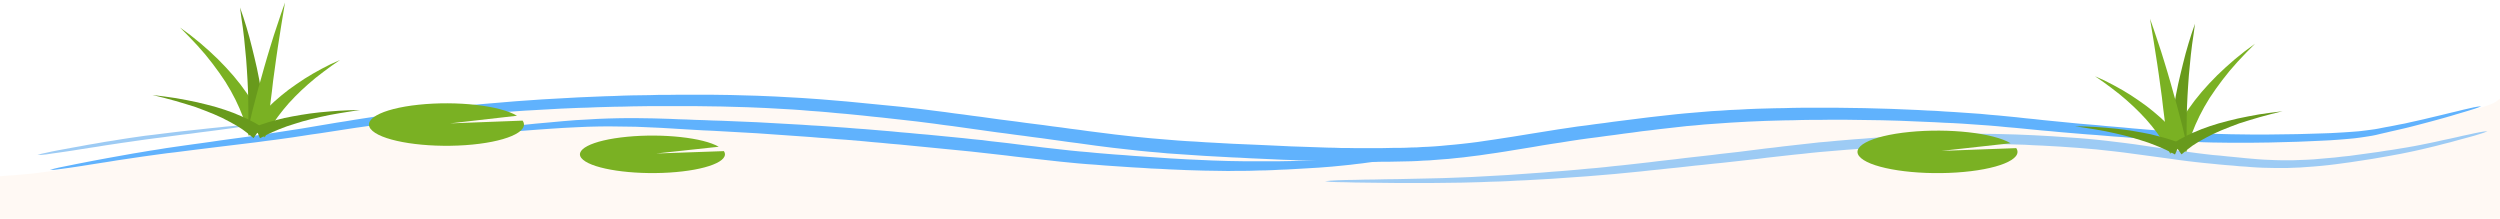
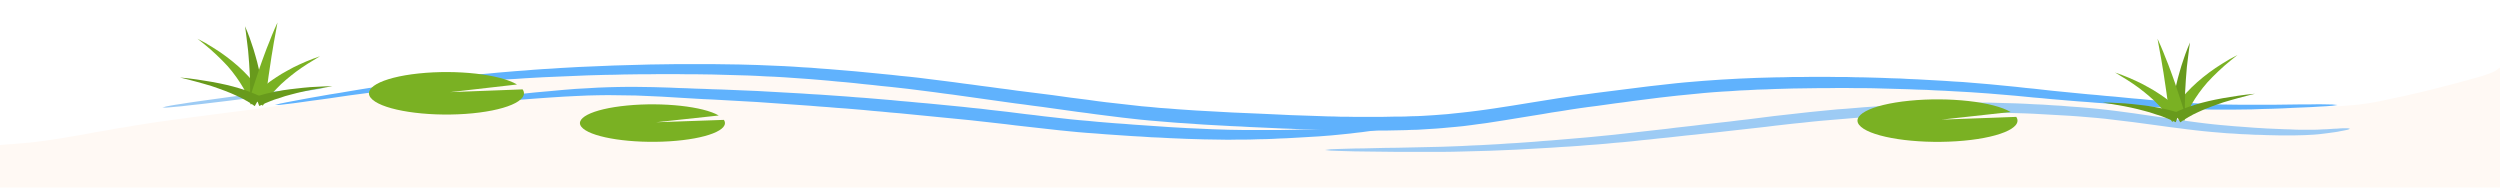
- <svg xmlns="http://www.w3.org/2000/svg" viewBox="0 0 2000 175" aria-hidden="true" focusable="false">
-   <path fill="#FFF9F4" d="M0 141 1.5 140.9 3.3 140.7 5.2 140.6 7.3 140.4 9.7 140.3 12.2 140.1 15 139.8 18 139.6 21.1 139.3 24.5 139 28.1 138.6 31.8 138.1 35.8 137.6 40 137 44.4 136.3 49.2 135.6 54.1 134.7 59.4 133.8 64.8 132.9 70.4 131.9 76.2 130.8 82.2 129.8 88.3 128.7 94.5 127.6 100.8 126.6 107.2 125.5 113.6 124.5 120 123.5 126.5 122.5 133.2 121.6 140.1 120.6 147.1 119.7 154.2 118.7 161.5 117.8 168.8 116.8 176.1 115.9 183.5 114.9 190.8 114 198.2 113 205.5 112 212.8 111 220 110 227.1 109 234.3 107.9 241.4 106.8 248.6 105.7 255.7 104.5 262.9 103.4 270 102.2 277.1 101.1 284.3 100 291.4 98.9 298.6 97.9 305.7 96.9 312.9 95.9 320 95 327.1 94.1 334.3 93.3 341.4 92.5 348.6 91.7 355.7 91 362.9 90.3 370 89.6 377.1 88.9 384.3 88.3 391.4 87.7 398.6 87.1 405.7 86.5 412.9 86 420 85.5 427.1 85 434.3 84.6 441.4 84.2 448.6 83.8 455.7 83.4 462.9 83.1 470 82.8 477.1 82.5 484.3 82.3 491.4 82.1 498.6 81.9 505.7 81.7 512.9 81.6 520 81.5 527.1 81.4 534.3 81.4 541.4 81.3 548.6 81.3 555.7 81.3 562.9 81.4 570 81.5 577.1 81.6 584.3 81.7 591.4 81.9 598.6 82.1 605.7 82.4 612.9 82.7 620 83 627.1 83.4 634.3 83.8 641.4 84.3 648.6 84.8 655.7 85.3 662.9 85.9 670 86.5 677.1 87.2 684.3 87.8 691.4 88.5 698.6 89.3 705.7 90 712.9 90.7 720 91.5 727.1 92.3 734.3 93.1 741.4 94 748.6 94.9 755.7 95.8 762.9 96.8 770 97.8 777.1 98.7 784.3 99.7 791.4 100.7 798.6 101.7 805.7 102.6 812.9 103.6 820 104.5 827.1 105.4 834.3 106.4 841.4 107.3 848.6 108.3 855.7 109.3 862.9 110.2 870 111.2 877.1 112.1 884.3 113 891.4 113.9 898.6 114.8 905.7 115.6 912.9 116.3 920 117 927.2 117.6 934.5 118.2 941.8 118.8 949.2 119.3 956.5 119.8 963.9 120.2 971.2 120.7 978.5 121 985.8 121.4 992.9 121.8 999.9 122.1 1006.8 122.4 1013.5 122.7 1020 123 1026.4 123.3 1032.6 123.5 1038.6 123.8 1044.6 124 1050.5 124.2 1056.2 124.4 1061.9 124.6 1067.5 124.7 1073 124.9 1078.5 124.9 1083.9 125 1089.3 125 1094.6 125 1100 125 1105.2 124.9 1110.3 124.9 1115.1 124.8 1119.9 124.7 1124.5 124.6 1129.1 124.5 1133.8 124.3 1138.4 124.1 1143.2 123.8 1148.1 123.5 1153.2 123.1 1158.5 122.7 1164.1 122.1 1170 121.5 1176.2 120.8 1182.7 119.9 1189.4 119 1196.4 118 1203.5 116.8 1210.8 115.7 1218.1 114.5 1225.6 113.3 1233.1 112.1 1240.6 110.9 1248 109.7 1255.5 108.6 1262.8 107.5 1270 106.5 1277.1 105.6 1284.3 104.6 1291.4 103.7 1298.6 102.7 1305.7 101.8 1312.9 100.9 1320 100 1327.1 99.2 1334.3 98.3 1341.4 97.6 1348.6 96.8 1355.7 96.2 1362.9 95.6 1370 95 1377.1 94.5 1384.3 94.1 1391.4 93.7 1398.6 93.3 1405.7 93 1412.9 92.8 1420 92.6 1427.1 92.4 1434.3 92.2 1441.4 92.1 1448.6 92.1 1455.7 92 1462.9 92 1470 92 1477.1 92 1484.3 92.1 1491.4 92.2 1498.6 92.4 1505.7 92.5 1512.9 92.8 1520 93 1527.1 93.3 1534.3 93.6 1541.4 93.9 1548.6 94.3 1555.7 94.7 1562.9 95.1 1570 95.5 1577.1 96 1584.3 96.5 1591.4 97.1 1598.6 97.7 1605.7 98.4 1612.9 99.1 1620 99.8 1627.1 100.5 1634.3 101.2 1641.4 101.9 1648.6 102.6 1655.7 103.3 1662.9 103.9 1670 104.5 1677.1 105.1 1684.3 105.7 1691.4 106.3 1698.6 106.9 1705.7 107.5 1712.9 108.1 1720 108.7 1727.1 109.2 1734.3 109.7 1741.4 110.2 1748.6 110.6 1755.7 111 1762.9 111.3 1770 111.5 1777.3 111.7 1784.7 111.8 1792.3 111.8 1800 111.9 1807.8 111.8 1815.5 111.8 1823.1 111.7 1830.6 111.5 1838 111.3 1845.1 111.1 1851.9 110.9 1858.3 110.6 1864.4 110.3 1870 110 1875.1 109.7 1879.6 109.3 1883.8 109 1887.5 108.6 1890.9 108.1 1894.1 107.7 1897.2 107.2 1900.1 106.7 1903.1 106.1 1906.1 105.5 1909.2 104.8 1912.5 104.1 1916.1 103.3 1920 102.5 1924.3 101.6 1928.9 100.5 1933.8 99.4 1938.9 98.2 1944.2 96.9 1949.4 95.6 1954.7 94.2 1959.9 92.9 1964.9 91.6 1969.6 90.3 1974.1 89.1 1978.2 87.9 1981.9 86.9 1985 86 1987.6 85.2 1989.9 84.4 1991.8 83.7 1993.4 83.1 1994.7 82.5 1995.7 82 1996.6 81.5 1997.2 81 1997.8 80.6 1998.3 80.2 1998.7 79.9 1999.1 79.5 1999.5 79.3 2000 79 L2000 175 L0 175Z" />
-   <path fill="#60B2FD" d="M40 136 43.3 135.9 47.2 135.4 51.6 134.8 56.6 134.1 62 133.3 67.8 132.4 74 131.4 80.4 130.4 86.9 129.4 93.6 128.3 100.4 127.3 107.1 126.3 113.8 125.3 120.3 124.4 126.8 123.5 133.5 122.6 140.4 121.8 147.4 120.9 154.5 120 161.8 119.1 169.1 118.2 176.4 117.3 183.8 116.4 191.2 115.5 198.6 114.6 205.9 113.7 213.2 112.7 220.4 111.8 227.6 110.8 234.7 109.8 241.9 108.7 249 107.6 256.2 106.6 263.3 105.5 270.5 104.4 277.6 103.3 284.8 102.2 291.9 101.2 299 100.2 306.2 99.2 313.3 98.3 320.4 97.4 327.6 96.6 334.7 95.8 341.8 95.1 349 94.3 356.1 93.6 363.2 93 370.4 92.3 377.5 91.7 384.6 91.1 391.7 90.5 398.9 90 406 89.5 413.1 89 420.3 88.5 427.4 88.1 434.5 87.7 441.7 87.3 448.8 86.9 455.9 86.6 463 86.3 470.2 86.1 477.3 85.8 484.4 85.6 491.6 85.4 498.7 85.3 505.8 85.1 512.9 85 520.1 84.9 527.2 84.9 534.3 84.9 541.4 84.9 548.6 84.9 555.7 84.9 562.8 85 569.9 85.1 577.1 85.2 584.2 85.4 591.3 85.6 598.4 85.8 605.5 86.1 612.6 86.4 619.8 86.8 626.9 87.2 634 87.6 641.1 88.1 648.2 88.7 655.3 89.2 662.4 89.8 669.6 90.5 676.7 91.1 683.8 91.8 690.9 92.5 698.1 93.3 705.2 94 712.3 94.8 719.5 95.6 726.6 96.4 733.7 97.2 740.8 98.1 747.9 99 755 100 762.2 100.9 769.3 101.9 776.4 102.9 783.6 103.9 790.7 104.9 797.9 105.9 805 106.8 812.2 107.8 819.3 108.7 826.5 109.7 833.6 110.6 840.7 111.6 847.9 112.6 855 113.6 862.1 114.5 869.3 115.5 876.5 116.5 883.6 117.4 890.8 118.3 898 119.1 905.1 119.9 912.3 120.7 919.5 121.4 926.7 122 934 122.7 941.4 123.2 948.8 123.7 956.2 124.2 963.6 124.7 970.9 125.1 978.3 125.5 985.5 125.9 992.6 126.2 999.6 126.6 1006.5 126.9 1013.2 127.2 1019.8 127.5 1026.1 127.8 1032.3 128 1038.4 128.3 1044.4 128.5 1050.3 128.7 1056 128.9 1061.7 129.1 1067.3 129.2 1072.9 129.4 1078.4 129.4 1083.8 129.5 1089.3 129.5 1094.7 129.5 1100 129.5 1105.3 129.4 1110.3 129.4 1115.2 129.3 1120 129.2 1124.7 129.1 1129.3 129 1134 128.8 1138.7 128.5 1143.5 128.3 1148.5 127.9 1153.6 127.5 1159 127.1 1164.6 126.5 1170.6 125.9 1176.9 125.1 1183.4 124.3 1190.2 123.3 1197.2 122.3 1204.3 121.2 1211.6 120 1219 118.8 1226.4 117.6 1233.9 116.3 1241.4 115.1 1248.8 114 1256.2 112.8 1263.5 111.7 1270.7 110.7 1277.8 109.8 1285 108.8 1292.1 107.9 1299.2 106.9 1306.4 106 1313.5 105 1320.6 104.2 1327.7 103.3 1334.9 102.5 1342 101.7 1349.1 100.9 1356.2 100.3 1363.3 99.6 1370.4 99.1 1377.5 98.6 1384.6 98.1 1391.7 97.7 1398.8 97.3 1405.9 97 1413 96.7 1420.1 96.5 1427.3 96.3 1434.4 96.2 1441.5 96 1448.6 95.9 1455.7 95.9 1462.9 95.8 1470 95.8 1477.1 95.8 1484.2 95.9 1491.3 96 1498.5 96.1 1505.6 96.2 1512.7 96.4 1519.8 96.6 1527 96.9 1534.1 97.2 1541.2 97.5 1548.3 97.8 1555.5 98.2 1562.6 98.5 1569.7 98.9 1576.8 99.4 1583.9 99.9 1591.1 100.4 1598.2 101 1605.3 101.7 1612.4 102.3 1619.6 103 1626.7 103.7 1633.9 104.4 1641 105 1648.2 105.7 1655.3 106.3 1662.5 106.9 1669.7 107.5 1676.8 108 1684 108.6 1691.1 109.2 1698.2 109.7 1705.4 110.3 1712.5 110.9 1719.7 111.4 1726.9 111.9 1734 112.4 1741.2 112.8 1748.4 113.2 1755.5 113.5 1762.7 113.8 1769.9 114 1777.2 114.1 1784.7 114.2 1792.3 114.2 1800 114.2 1807.8 114.1 1815.5 114 1823.2 113.8 1830.7 113.6 1838.1 113.4 1845.2 113.1 1852 112.8 1858.5 112.5 1864.5 112.2 1870.2 111.8 1875.3 111.4 1879.9 111 1884 110.6 1887.8 110.1 1891.3 109.6 1894.5 109.1 1897.6 108.6 1900.6 108 1903.5 107.3 1906.5 106.6 1909.6 105.9 1912.9 105.1 1916.5 104.3 1920.4 103.4 1924.7 102.4 1929.5 101.2 1934.5 99.9 1939.8 98.5 1945.1 97.1 1950.6 95.6 1956 94.1 1961.2 92.6 1966.2 91.1 1971 89.7 1975.3 88.4 1979.2 87.2 1982.4 86.1 1985 85 1985 85 1982.2 85.3 1978.8 85.9 1974.9 86.8 1970.5 87.8 1965.7 89 1960.6 90.2 1955.3 91.5 1949.9 92.8 1944.4 94.1 1939 95.4 1933.7 96.6 1928.7 97.7 1923.9 98.8 1919.6 99.6 1915.7 100.4 1912.1 101.1 1908.7 101.7 1905.6 102.3 1902.6 102.9 1899.7 103.4 1896.8 103.8 1893.8 104.2 1890.6 104.6 1887.2 105 1883.5 105.3 1879.4 105.6 1874.9 105.9 1869.8 106.2 1864.2 106.5 1858.2 106.7 1851.8 106.9 1845 107.1 1837.9 107.3 1830.6 107.4 1823.1 107.5 1815.4 107.6 1807.7 107.6 1800 107.6 1792.3 107.5 1784.8 107.4 1777.3 107.2 1770.1 107 1763 106.8 1755.9 106.4 1748.8 106 1741.7 105.5 1734.5 105 1727.4 104.5 1720.3 103.9 1713.2 103.3 1706 102.7 1698.9 102 1691.8 101.4 1684.6 100.8 1677.5 100.1 1670.3 99.5 1663.2 98.9 1656.1 98.2 1649 97.5 1641.8 96.8 1634.7 96.1 1627.6 95.3 1620.4 94.6 1613.3 93.8 1606.1 93.1 1599 92.4 1591.8 91.8 1584.6 91.1 1577.5 90.6 1570.3 90.1 1563.1 89.6 1556 89.2 1548.8 88.7 1541.6 88.4 1534.5 88 1527.3 87.7 1520.2 87.4 1513 87.1 1505.8 86.9 1498.7 86.7 1491.5 86.5 1484.3 86.4 1477.2 86.3 1470 86.2 1462.9 86.2 1455.7 86.2 1448.5 86.2 1441.4 86.2 1434.2 86.3 1427 86.5 1419.9 86.6 1412.7 86.8 1405.5 87 1398.3 87.3 1391.2 87.7 1384 88 1376.8 88.5 1369.6 88.9 1362.4 89.5 1355.3 90.1 1348.1 90.7 1340.9 91.4 1333.7 92.2 1326.5 93 1319.4 93.8 1312.2 94.7 1305.1 95.6 1297.9 96.5 1290.7 97.4 1283.6 98.4 1276.4 99.3 1269.3 100.3 1262 101.2 1254.7 102.3 1247.2 103.4 1239.7 104.6 1232.2 105.8 1224.7 107 1217.3 108.2 1209.9 109.4 1202.7 110.5 1195.6 111.6 1188.7 112.6 1182 113.6 1175.6 114.4 1169.4 115.1 1163.6 115.7 1158 116.2 1152.8 116.7 1147.7 117.1 1142.9 117.4 1138.1 117.6 1133.5 117.9 1128.9 118 1124.4 118.2 1119.7 118.3 1115 118.3 1110.2 118.4 1105.2 118.5 1100 118.5 1094.6 118.5 1089.3 118.5 1083.9 118.5 1078.5 118.4 1073.1 118.4 1067.6 118.2 1062 118.1 1056.4 117.9 1050.6 117.7 1044.8 117.5 1038.9 117.3 1032.8 117.1 1026.6 116.8 1020.2 116.5 1013.7 116.2 1007 115.9 1000.1 115.6 993.1 115.3 986 115 978.8 114.6 971.6 114.2 964.2 113.8 956.9 113.3 949.5 112.9 942.2 112.4 934.9 111.8 927.7 111.2 920.5 110.6 913.4 109.9 906.3 109.2 899.2 108.4 892.1 107.6 885 106.7 877.8 105.8 870.7 104.9 863.6 103.9 856.4 103 849.3 102 842.1 101.1 835 100.1 827.8 99.2 820.7 98.3 813.5 97.3 806.4 96.4 799.3 95.5 792.1 94.5 785 93.5 777.9 92.6 770.7 91.6 763.5 90.7 756.4 89.7 749.2 88.8 742.1 87.9 734.9 87 727.7 86.2 720.5 85.4 713.4 84.7 706.2 84 699.1 83.3 691.9 82.6 684.8 81.9 677.6 81.2 670.4 80.6 663.3 80 656.1 79.4 648.9 78.9 641.8 78.4 634.6 78 627.4 77.6 620.2 77.2 613.1 76.9 605.9 76.6 598.7 76.4 591.6 76.2 584.4 76 577.2 75.9 570.1 75.8 562.9 75.8 555.7 75.8 548.6 75.8 541.4 75.8 534.3 75.9 527.1 75.9 519.9 76.1 512.8 76.2 505.6 76.3 498.5 76.5 491.3 76.8 484.1 77 477 77.3 469.8 77.6 462.7 77.9 455.5 78.3 448.4 78.7 441.2 79.1 434 79.5 426.9 80 419.7 80.5 412.6 81 405.4 81.6 398.3 82.2 391.1 82.8 384 83.4 376.8 84.1 369.6 84.8 362.5 85.6 355.3 86.3 348.2 87.1 341 87.9 333.9 88.8 326.7 89.6 319.6 90.6 312.4 91.5 305.3 92.5 298.1 93.6 290.9 94.7 283.8 95.8 276.6 97 269.5 98.1 262.4 99.3 255.2 100.5 248.1 101.7 241 102.9 233.8 104 226.7 105.1 219.6 106.2 212.4 107.3 205.2 108.3 197.9 109.4 190.5 110.4 183.1 111.4 175.8 112.4 168.4 113.5 161.2 114.5 153.9 115.5 146.8 116.5 139.8 117.5 132.9 118.5 126.2 119.6 119.7 120.6 113.2 121.7 106.5 122.8 99.8 124 93.1 125.2 86.4 126.4 79.9 127.6 73.5 128.8 67.4 130 61.7 131.1 56.3 132.2 51.3 133.2 46.9 134.1 43.1 135 40 136Z" />
-   <path fill="#60B2FD" d="M330 111 335.9 111.2 343.1 110.8 351.6 110.2 361.1 109.4 371.5 108.5 382.5 107.6 393.9 106.7 405.7 105.7 417.4 104.7 429 103.8 440.3 103 451.1 102.3 461.1 101.8 470.1 101.4 478.5 101.2 486.4 101.1 494.1 101.2 501.5 101.3 508.6 101.4 515.6 101.7 522.4 102 529.1 102.3 535.8 102.7 542.4 103.1 549.1 103.5 555.9 103.9 562.8 104.3 569.8 104.6 577 105 584.1 105.4 591.2 105.8 598.3 106.2 605.5 106.6 612.6 107.1 619.7 107.6 626.9 108.1 634 108.6 641.1 109.1 648.2 109.6 655.4 110.2 662.5 110.7 669.6 111.3 676.8 111.8 683.9 112.4 691 113 698.2 113.7 705.3 114.3 712.4 115 719.6 115.6 726.7 116.3 733.8 117 741 117.7 748.1 118.4 755.2 119.1 762.4 119.8 769.5 120.5 776.6 121.2 783.7 122 790.9 122.8 798 123.6 805.1 124.4 812.3 125.3 819.4 126.1 826.6 126.9 833.7 127.7 840.9 128.5 848.1 129.3 855.2 130 862.4 130.7 869.6 131.3 876.8 131.8 884.1 132.4 891.4 132.9 898.8 133.4 906.2 133.9 913.6 134.3 921 134.8 928.3 135.1 935.5 135.5 942.7 135.8 949.7 136.1 956.6 136.3 963.3 136.5 969.9 136.6 976.3 136.7 982.6 136.8 988.8 136.7 994.9 136.7 1000.9 136.6 1006.8 136.4 1012.6 136.3 1018.2 136.1 1023.8 135.8 1029.3 135.6 1034.7 135.3 1039.9 135 1045.1 134.7 1050.1 134.4 1055.2 134.1 1060.3 133.7 1065.4 133.3 1070.5 132.8 1075.5 132.3 1080.4 131.8 1085.2 131.2 1089.7 130.7 1094 130.1 1097.9 129.6 1101.6 129 1104.8 128.5 1107.7 127.9 1110 127 1110 127 1107.6 126.5 1104.7 126.4 1101.4 126.5 1097.7 126.6 1093.7 126.7 1089.4 126.9 1084.8 127.2 1080.1 127.4 1075.2 127.6 1070.2 127.9 1065.1 128.1 1060 128.3 1054.9 128.4 1049.9 128.6 1044.8 128.6 1039.7 128.7 1034.4 128.8 1029.1 128.9 1023.6 129 1018.1 129 1012.4 129 1006.7 129 1000.8 129 994.9 129 988.8 128.9 982.7 128.8 976.5 128.6 970.1 128.4 963.6 128.1 956.9 127.8 950.1 127.5 943.1 127.1 936 126.7 928.8 126.2 921.5 125.7 914.2 125.2 906.8 124.7 899.5 124.1 892.1 123.6 884.8 123 877.6 122.4 870.4 121.7 863.3 121.1 856.2 120.4 849.1 119.6 842 118.8 834.8 118 827.7 117.1 820.6 116.3 813.4 115.4 806.3 114.5 799.2 113.7 792 112.9 784.8 112 777.7 111.3 770.5 110.5 763.4 109.8 756.2 109.1 749.1 108.4 741.9 107.7 734.8 107.1 727.6 106.4 720.4 105.8 713.3 105.1 706.1 104.5 699 103.9 691.8 103.3 684.7 102.8 677.5 102.2 670.4 101.7 663.2 101.2 656.1 100.7 648.9 100.3 641.7 99.8 634.6 99.4 627.4 99 620.3 98.6 613.1 98.2 606 97.8 598.8 97.5 591.6 97.2 584.5 96.9 577.3 96.6 570.2 96.4 563.1 96.1 556.3 95.9 549.5 95.6 542.8 95.4 536.1 95.1 529.4 94.9 522.6 94.7 515.7 94.6 508.7 94.5 501.5 94.5 494.1 94.6 486.3 94.8 478.3 95.1 469.9 95.6 460.7 96.1 450.7 96.9 439.9 97.9 428.6 98.9 417 100.1 405.2 101.3 393.6 102.6 382.1 103.9 371.1 105.2 360.8 106.4 351.3 107.6 342.9 108.7 335.7 109.8 330 111Z" />
-   <path fill="#9DCBF4" d="M1060 145 1064.5 145.5 1070 145.7 1076.5 145.8 1083.7 146 1091.6 146.1 1100 146.2 1108.8 146.3 1117.8 146.4 1127 146.4 1136.1 146.4 1145.1 146.4 1153.9 146.3 1162.2 146.2 1170.1 146.1 1177.5 145.9 1184.9 145.7 1192.2 145.4 1199.4 145.2 1206.6 144.9 1213.7 144.5 1220.8 144.2 1227.8 143.8 1234.9 143.4 1241.9 143 1249 142.5 1256 142 1263.1 141.5 1270.2 141 1277.4 140.4 1284.6 139.8 1291.7 139.2 1298.9 138.5 1306.1 137.8 1313.2 137.1 1320.4 136.3 1327.5 135.6 1334.7 134.8 1341.8 134.1 1349 133.3 1356.1 132.5 1363.2 131.8 1370.4 131 1377.5 130.3 1384.7 129.5 1391.9 128.7 1399 127.9 1406.2 127.1 1413.3 126.2 1420.4 125.4 1427.6 124.6 1434.7 123.8 1441.8 123.1 1449 122.3 1456.1 121.6 1463.2 121 1470.3 120.4 1477.5 119.8 1484.6 119.3 1491.7 118.7 1498.9 118.2 1506 117.7 1513.1 117.2 1520.2 116.8 1527.4 116.4 1534.5 116 1541.6 115.7 1548.7 115.4 1555.8 115.2 1562.9 115.1 1570 115 1577.1 115 1584.3 115 1591.4 115.1 1598.5 115.2 1605.6 115.4 1612.7 115.6 1619.8 115.8 1627 116.2 1634.1 116.5 1641.2 116.9 1648.3 117.3 1655.4 117.8 1662.6 118.3 1669.7 118.9 1676.8 119.5 1684.1 120.3 1691.5 121.1 1699 122 1706.4 123 1713.9 124 1721.3 125 1728.7 126 1736 127 1743.1 128 1750.1 128.9 1756.9 129.7 1763.4 130.4 1769.7 131 1775.6 131.6 1781.2 132.1 1786.5 132.5 1791.6 133 1796.5 133.3 1801.3 133.7 1806 134 1810.7 134.2 1815.4 134.3 1820.1 134.4 1824.9 134.4 1829.8 134.4 1834.8 134.2 1840.1 134 1845.6 133.6 1851.2 133.2 1856.9 132.7 1862.7 132.1 1868.5 131.4 1874.4 130.6 1880.3 129.8 1886.2 128.9 1892.1 128 1897.9 127.1 1903.7 126.1 1909.4 125.1 1914.9 124.1 1920.4 123.1 1925.8 122 1931.5 120.8 1937.3 119.5 1943.2 118.1 1949 116.7 1954.7 115.2 1960.3 113.8 1965.7 112.3 1970.9 110.9 1975.7 109.6 1980 108.4 1983.9 107.2 1987.3 106.1 1990 105 1990 105 1987.1 105.2 1983.6 105.8 1979.6 106.6 1975.1 107.6 1970.3 108.6 1965.1 109.8 1959.7 111 1954 112.2 1948.2 113.5 1942.4 114.7 1936.5 115.9 1930.8 117 1925.1 118 1919.6 118.9 1914.2 119.8 1908.6 120.6 1903 121.5 1897.2 122.3 1891.4 123.1 1885.5 123.9 1879.7 124.7 1873.8 125.3 1867.9 126 1862.1 126.5 1856.4 127 1850.8 127.5 1845.3 127.8 1839.9 128 1834.7 128.2 1829.7 128.2 1824.9 128.2 1820.2 128.1 1815.6 127.9 1811 127.7 1806.5 127.4 1801.8 127 1797.1 126.6 1792.2 126.1 1787.1 125.6 1781.8 125.1 1776.2 124.5 1770.3 124 1764.2 123.3 1757.7 122.5 1751 121.6 1744.1 120.7 1737 119.7 1729.8 118.6 1722.4 117.6 1715 116.5 1707.5 115.4 1699.9 114.4 1692.4 113.5 1685 112.6 1677.6 111.8 1670.3 111.1 1663.2 110.5 1656 110 1648.8 109.5 1641.7 109 1634.5 108.6 1627.3 108.2 1620.2 107.9 1613 107.6 1605.8 107.4 1598.7 107.2 1591.5 107.1 1584.3 107 1577.1 107 1570 107 1562.8 107.1 1555.6 107.2 1548.4 107.5 1541.3 107.7 1534.1 108.1 1526.9 108.4 1519.8 108.8 1512.6 109.3 1505.4 109.8 1498.3 110.3 1491.1 110.9 1484 111.4 1476.8 112 1469.7 112.6 1462.5 113.3 1455.3 113.9 1448.2 114.7 1441 115.5 1433.9 116.3 1426.7 117.1 1419.6 118 1412.4 118.8 1405.3 119.7 1398.1 120.6 1391 121.5 1383.9 122.3 1376.7 123.1 1369.6 124 1362.5 124.8 1355.3 125.6 1348.2 126.4 1341 127.3 1333.9 128.1 1326.8 128.9 1319.6 129.8 1312.5 130.6 1305.4 131.4 1298.2 132.2 1291.1 132.9 1284 133.7 1276.9 134.4 1269.8 135 1262.6 135.7 1255.6 136.3 1248.5 136.9 1241.5 137.4 1234.5 138 1227.5 138.5 1220.5 139 1213.4 139.5 1206.3 140 1199.2 140.4 1192 140.8 1184.7 141.2 1177.4 141.6 1169.9 141.9 1162.1 142.2 1153.8 142.5 1145.1 142.7 1136.1 142.9 1126.9 143.1 1117.8 143.3 1108.7 143.4 1100 143.6 1091.6 143.7 1083.7 143.9 1076.5 144 1070 144.2 1064.5 144.5 1060 145Z" />
-   <path fill="#9DCBF4" d="M30 124 33.3 123.9 37.3 123.5 41.8 122.8 46.9 122.1 52.4 121.3 58.4 120.4 64.6 119.4 71 118.4 77.6 117.4 84.3 116.3 91 115.3 97.6 114.3 104 113.4 110.2 112.5 116.5 111.6 123.3 110.7 130.4 109.8 137.8 108.8 145.3 107.8 152.8 106.9 160.1 105.9 167.3 105 174.2 104.1 180.7 103.2 186.6 102.4 191.9 101.6 196.4 100.9 200 100 200 100 196.3 100 191.7 100.3 186.4 100.8 180.4 101.3 174 102 167.1 102.7 159.9 103.5 152.4 104.3 144.9 105.1 137.4 106 130.1 106.9 122.9 107.8 116.1 108.6 109.8 109.5 103.6 110.4 97.1 111.4 90.5 112.5 83.9 113.5 77.2 114.7 70.6 115.8 64.2 117 58 118.1 52.1 119.2 46.6 120.2 41.5 121.2 37 122.2 33.2 123 30 124Z" />
-   <path fill="#7AB123" d="M360.1 98.7 L418.1 96.5 A62 17 0 1 1 413.6 92.6Z" />
-   <path fill="#7AB123" d="M524.9 122.8 L579.1 120.9 A58 15 0 1 1 575 117.4Z" />
-   <path fill="#7AB123" d="M1553.2 120.7 L1613 118.5 A64 17 0 1 1 1608.5 114.6Z" />
-   <path fill="#7AB123" d="M213.1 103.5 209.9 96.2 206.2 88.8 202 81.6 197.4 74.5 192.3 67.5 186.7 60.6 180.7 53.9 174.3 47.3 167.4 40.8 160.1 34.4 152.3 28.1 144 22 144 22 151.2 29.3 158 36.5 164.3 43.7 170.1 51 175.4 58.2 180.3 65.4 184.6 72.6 188.4 79.8 191.7 86.9 194.6 94.1 197 101.2 198.9 108.5Z" />
-   <path fill="#689A1C" d="M213.5 105.7 212.5 97 211.4 88.3 210.1 79.7 208.7 71.2 207.2 62.8 205.5 54.4 203.6 46.2 201.6 38 199.5 29.8 197.2 21.8 194.7 13.8 192 6 192 6 193.1 14.2 194.3 22.4 195.3 30.7 196.1 38.9 196.9 47.2 197.5 55.6 198 63.9 198.4 72.3 198.6 80.8 198.7 89.2 198.7 97.7 198.5 106.3Z" />
-   <path fill="#7AB123" d="M213.9 107.3 214.7 98.9 215.5 90.4 216.4 81.9 217.5 73.3 218.5 64.6 219.7 55.9 220.9 47.1 222.2 38.2 223.6 29.3 225 20.3 226.5 11.2 228 2 228 2 224.9 10.8 222 19.5 219.1 28.2 216.4 36.9 213.8 45.5 211.3 54.1 208.9 62.7 206.5 71.2 204.3 79.6 202.1 88 200.1 96.4 198.1 104.7Z" />
-   <path fill="#7AB123" d="M211.8 109.9 215.1 104.2 218.6 98.6 222.4 93.2 226.6 87.8 231.1 82.5 236 77.3 241.2 72.2 246.7 67.2 252.5 62.3 258.7 57.5 265.2 52.7 272 48 272 48 264.4 51.4 257.2 55.1 250.2 59 243.6 63 237.2 67.3 231 71.7 225.2 76.3 219.6 81.1 214.3 86.1 209.3 91.3 204.6 96.6 200.2 102.1Z" />
-   <path fill="#689A1C" d="M209.2 101.5 204.3 98.5 198.8 95.6 192.9 92.9 186.7 90.3 180 87.9 173 85.7 165.5 83.7 157.7 81.8 149.4 80.1 140.7 78.5 131.6 77.2 122 76 122 76 131.3 78.3 140.2 80.7 148.6 83.2 156.6 85.7 164 88.5 171 91.3 177.5 94.2 183.5 97.3 189.1 100.4 194.1 103.6 198.6 107 202.8 110.5Z" />
-   <path fill="#689A1C" d="M208 110.6 212.9 108 218.1 105.6 223.6 103.3 229.4 101.1 235.6 99.1 242.1 97.1 248.9 95.3 256.1 93.6 263.6 92 271.4 90.6 279.5 89.3 288 88 288 88 279.4 88.2 271.2 88.6 263.2 89.2 255.5 89.9 248.1 90.8 240.9 91.9 234.1 93.1 227.5 94.4 221.2 96 215.2 97.6 209.4 99.5 204 101.4Z" />
-   <path fill="#7AB123" d="M1749.1 121.5 1751 114.2 1753.4 107.1 1756.3 99.9 1759.6 92.8 1763.4 85.6 1767.7 78.4 1772.6 71.2 1777.9 64 1783.7 56.7 1790 49.5 1796.8 42.3 1804 35 1804 35 1795.7 41.1 1787.9 47.4 1780.6 53.8 1773.7 60.3 1767.3 66.9 1761.3 73.6 1755.7 80.5 1750.6 87.5 1746 94.6 1741.8 101.8 1738.1 109.2 1734.9 116.5Z" />
-   <path fill="#689A1C" d="M1749.5 119.3 1749.3 110.7 1749.3 102.2 1749.4 93.8 1749.6 85.3 1750 76.9 1750.5 68.6 1751.1 60.2 1751.9 51.9 1752.7 43.7 1753.7 35.4 1754.9 27.2 1756 19 1756 19 1753.3 26.8 1750.8 34.8 1748.5 42.8 1746.4 51 1744.4 59.2 1742.5 67.4 1740.8 75.8 1739.3 84.2 1737.9 92.7 1736.6 101.3 1735.5 110 1734.5 118.7Z" />
-   <path fill="#7AB123" d="M1749.9 117.7 1747.9 109.4 1745.9 101 1743.7 92.6 1741.5 84.2 1739.1 75.7 1736.7 67.1 1734.2 58.5 1731.6 49.9 1728.9 41.2 1726 32.5 1723.1 23.8 1720 15 1720 15 1721.5 24.2 1723 33.3 1724.4 42.3 1725.8 51.2 1727.1 60.1 1728.3 68.9 1729.5 77.6 1730.5 86.3 1731.6 94.9 1732.5 103.4 1733.3 111.9 1734.1 120.3Z" />
-   <path fill="#7AB123" d="M1747.8 115.1 1743.4 109.6 1738.7 104.3 1733.7 99.1 1728.4 94.1 1722.8 89.3 1717 84.7 1710.8 80.3 1704.4 76 1697.8 72 1690.8 68.1 1683.6 64.4 1676 61 1676 61 1682.8 65.7 1689.3 70.5 1695.5 75.3 1701.3 80.2 1706.8 85.2 1712 90.3 1716.9 95.5 1721.4 100.8 1725.6 106.2 1729.4 111.6 1732.9 117.2 1736.2 122.9Z" />
-   <path fill="#689A1C" d="M1745.2 123.5 1749.4 120 1753.9 116.6 1758.9 113.4 1764.5 110.3 1770.5 107.2 1777 104.3 1784 101.5 1791.4 98.7 1799.4 96.2 1807.8 93.7 1816.7 91.3 1826 89 1826 89 1816.4 90.2 1807.3 91.5 1798.6 93.1 1790.3 94.8 1782.5 96.7 1775 98.7 1768 100.9 1761.3 103.3 1755.1 105.9 1749.2 108.6 1743.7 111.5 1738.8 114.5Z" />
-   <path fill="#689A1C" d="M1744 114.4 1738.6 112.5 1732.8 110.6 1726.8 109 1720.5 107.4 1713.9 106.1 1707.1 104.9 1699.9 103.8 1692.5 102.9 1684.8 102.2 1676.8 101.6 1668.6 101.2 1660 101 1660 101 1668.5 102.3 1676.6 103.6 1684.4 105 1691.9 106.6 1699.1 108.3 1705.9 110.1 1712.4 112.1 1718.6 114.1 1724.4 116.3 1729.9 118.6 1735.1 121 1740 123.6Z" />
+ <svg xmlns="http://www.w3.org/2000/svg" viewBox="0 0 2000 150" aria-hidden="true" focusable="false">
+   <path fill="#FFF9F4" d="M0 116 1.5 115.9 3.3 115.7 5.2 115.6 7.3 115.4 9.7 115.3 12.2 115.1 15 114.8 18 114.6 21.1 114.3 24.5 114 28.1 113.6 31.8 113.1 35.8 112.6 40 112 44.4 111.3 49.2 110.6 54.1 109.7 59.4 108.8 64.8 107.9 70.4 106.9 76.2 105.8 82.2 104.8 88.3 103.7 94.5 102.6 100.8 101.6 107.2 100.5 113.6 99.5 120 98.5 126.5 97.5 133.2 96.6 140.1 95.6 147.1 94.7 154.2 93.7 161.5 92.8 168.8 91.8 176.1 90.9 183.5 89.9 190.8 89 198.2 88 205.5 87 212.8 86 220 85 227.1 84 234.3 82.9 241.4 81.8 248.6 80.7 255.7 79.5 262.9 78.4 270 77.2 277.1 76.1 284.3 75 291.4 73.9 298.6 72.9 305.7 71.9 312.9 70.9 320 70 327.1 69.1 334.3 68.3 341.4 67.5 348.6 66.7 355.7 66 362.9 65.3 370 64.6 377.1 63.9 384.3 63.3 391.4 62.7 398.6 62.1 405.7 61.5 412.9 61 420 60.5 427.1 60 434.3 59.6 441.4 59.2 448.6 58.8 455.7 58.4 462.9 58.1 470 57.8 477.1 57.5 484.3 57.3 491.4 57.1 498.6 56.9 505.7 56.7 512.9 56.6 520 56.5 527.1 56.4 534.3 56.4 541.4 56.3 548.6 56.3 555.7 56.3 562.9 56.4 570 56.5 577.1 56.6 584.3 56.7 591.4 56.9 598.6 57.1 605.7 57.4 612.9 57.7 620 58 627.1 58.4 634.3 58.8 641.4 59.3 648.6 59.8 655.7 60.3 662.9 60.9 670 61.5 677.1 62.2 684.3 62.8 691.4 63.5 698.6 64.3 705.7 65 712.9 65.7 720 66.5 727.1 67.3 734.3 68.1 741.4 69 748.6 69.9 755.7 70.8 762.9 71.8 770 72.8 777.1 73.7 784.3 74.7 791.4 75.7 798.6 76.7 805.7 77.6 812.9 78.6 820 79.5 827.1 80.4 834.3 81.4 841.4 82.3 848.6 83.3 855.7 84.3 862.9 85.2 870 86.2 877.1 87.1 884.3 88 891.4 88.9 898.6 89.8 905.7 90.6 912.9 91.3 920 92 927.2 92.6 934.5 93.2 941.8 93.8 949.2 94.3 956.5 94.8 963.9 95.2 971.2 95.7 978.5 96 985.8 96.4 992.9 96.8 999.9 97.1 1006.8 97.4 1013.5 97.7 1020 98 1026.4 98.3 1032.6 98.5 1038.6 98.8 1044.6 99 1050.5 99.2 1056.2 99.4 1061.9 99.6 1067.5 99.7 1073 99.9 1078.5 99.9 1083.9 100 1089.3 100 1094.6 100 1100 100 1105.2 99.9 1110.3 99.9 1115.1 99.8 1119.9 99.7 1124.5 99.6 1129.1 99.5 1133.8 99.3 1138.4 99.1 1143.2 98.8 1148.1 98.5 1153.2 98.1 1158.5 97.7 1164.1 97.1 1170 96.5 1176.2 95.8 1182.7 94.9 1189.4 94 1196.4 93 1203.5 91.8 1210.8 90.7 1218.1 89.5 1225.6 88.3 1233.1 87.1 1240.6 85.9 1248 84.7 1255.5 83.6 1262.8 82.5 1270 81.5 1277.1 80.6 1284.3 79.6 1291.4 78.7 1298.6 77.7 1305.7 76.8 1312.9 75.9 1320 75 1327.1 74.2 1334.3 73.3 1341.4 72.6 1348.6 71.8 1355.7 71.2 1362.9 70.6 1370 70 1377.1 69.5 1384.3 69.1 1391.4 68.7 1398.6 68.3 1405.7 68 1412.9 67.8 1420 67.6 1427.1 67.4 1434.3 67.2 1441.4 67.1 1448.6 67.1 1455.7 67 1462.9 67 1470 67 1477.1 67 1484.3 67.1 1491.4 67.2 1498.6 67.4 1505.7 67.5 1512.9 67.8 1520 68 1527.1 68.3 1534.3 68.6 1541.4 68.9 1548.6 69.3 1555.7 69.7 1562.9 70.1 1570 70.5 1577.1 71 1584.3 71.5 1591.4 72.1 1598.6 72.7 1605.7 73.4 1612.9 74.1 1620 74.8 1627.1 75.5 1634.3 76.2 1641.4 76.9 1648.6 77.6 1655.7 78.3 1662.9 78.9 1670 79.5 1677.1 80.1 1684.3 80.7 1691.4 81.3 1698.6 81.9 1705.7 82.5 1712.9 83.1 1720 83.7 1727.1 84.2 1734.3 84.7 1741.4 85.2 1748.6 85.6 1755.7 86 1762.9 86.3 1770 86.5 1777.3 86.7 1784.7 86.8 1792.3 86.8 1800 86.9 1807.8 86.8 1815.5 86.8 1823.1 86.7 1830.6 86.5 1838 86.3 1845.1 86.1 1851.9 85.9 1858.3 85.6 1864.4 85.3 1870 85 1875.1 84.7 1879.6 84.3 1883.8 84 1887.5 83.6 1890.9 83.1 1894.1 82.7 1897.2 82.2 1900.1 81.7 1903.1 81.1 1906.1 80.5 1909.2 79.8 1912.5 79.1 1916.1 78.3 1920 77.5 1924.3 76.6 1928.9 75.5 1933.8 74.4 1938.9 73.2 1944.2 71.9 1949.4 70.6 1954.7 69.2 1959.9 67.9 1964.9 66.6 1969.6 65.3 1974.1 64.1 1978.2 62.9 1981.9 61.9 1985 61 1987.6 60.2 1989.9 59.4 1991.8 58.7 1993.4 58.1 1994.7 57.5 1995.7 57 1996.6 56.5 1997.2 56 1997.8 55.6 1998.3 55.2 1998.7 54.9 1999.1 54.5 1999.5 54.3 2000 54 L2000 150 L0 150Z" />
+   <path fill="#60B2FD" d="M220 84 224.1 83.9 229.2 83.3 235 82.6 241.5 81.7 248.5 80.7 256.1 79.7 264 78.6 272.1 77.4 280.4 76.2 288.8 75.1 297 74 305.1 73 312.9 72 320.3 71.1 327.4 70.4 334.6 69.6 341.7 68.9 348.8 68.2 356 67.5 363.1 66.9 370.3 66.2 377.4 65.7 384.5 65.1 391.7 64.5 398.8 64 405.9 63.5 413.1 63.1 420.2 62.6 427.3 62.2 434.5 61.8 441.6 61.5 448.7 61.2 455.9 60.9 463 60.6 470.1 60.3 477.3 60.1 484.4 59.9 491.5 59.8 498.7 59.6 505.8 59.5 512.9 59.4 520 59.4 527.2 59.3 534.3 59.3 541.4 59.3 548.6 59.4 555.7 59.4 562.8 59.5 569.9 59.6 577.1 59.8 584.2 60 591.3 60.2 598.4 60.4 605.5 60.7 612.7 61.1 619.8 61.4 626.9 61.8 634 62.3 641.1 62.8 648.2 63.3 655.4 63.9 662.5 64.5 669.6 65.2 676.7 65.8 683.8 66.5 691 67.3 698.1 68 705.2 68.8 712.3 69.5 719.5 70.3 726.6 71.1 733.7 72 740.8 72.9 747.9 73.8 755.1 74.8 762.2 75.7 769.3 76.7 776.5 77.7 783.6 78.7 790.7 79.7 797.9 80.7 805 81.7 812.2 82.7 819.3 83.6 826.5 84.6 833.6 85.5 840.7 86.5 847.9 87.5 855 88.5 862.2 89.5 869.3 90.4 876.5 91.4 883.6 92.3 890.8 93.2 898 94.1 905.1 94.9 912.3 95.7 919.5 96.4 926.7 97 934 97.6 941.4 98.2 948.8 98.7 956.2 99.2 963.6 99.7 970.9 100.1 978.3 100.5 985.5 100.9 992.6 101.2 999.6 101.6 1006.5 101.9 1013.2 102.2 1019.8 102.5 1026.1 102.8 1032.3 103 1038.4 103.3 1044.4 103.5 1050.3 103.7 1056 103.9 1061.7 104.1 1067.3 104.2 1072.9 104.4 1078.4 104.4 1083.8 104.5 1089.3 104.5 1094.7 104.5 1100 104.5 1105.3 104.4 1110.3 104.4 1115.2 104.3 1120 104.2 1124.7 104.1 1129.3 103.9 1134 103.8 1138.7 103.5 1143.5 103.2 1148.5 102.9 1153.6 102.5 1159 102 1164.6 101.5 1170.6 100.9 1176.9 100.1 1183.4 99.2 1190.2 98.3 1197.2 97.2 1204.3 96.1 1211.6 94.9 1219 93.7 1226.4 92.5 1233.9 91.3 1241.4 90 1248.8 88.9 1256.2 87.7 1263.5 86.6 1270.7 85.6 1277.8 84.7 1285 83.7 1292.1 82.7 1299.2 81.8 1306.4 80.8 1313.5 79.9 1320.6 79 1327.7 78.1 1334.8 77.3 1341.9 76.5 1349.1 75.8 1356.2 75.1 1363.3 74.4 1370.4 73.8 1377.5 73.3 1384.6 72.9 1391.7 72.4 1398.8 72.1 1405.9 71.7 1413 71.5 1420.1 71.2 1427.2 71 1434.4 70.8 1441.5 70.7 1448.6 70.6 1455.7 70.5 1462.9 70.5 1470 70.4 1477.1 70.4 1484.2 70.5 1491.4 70.5 1498.5 70.6 1505.6 70.8 1512.7 71 1519.8 71.2 1527 71.4 1534.1 71.7 1541.2 71.9 1548.4 72.3 1555.5 72.6 1562.6 73 1569.8 73.4 1576.9 73.8 1584 74.3 1591.1 74.8 1598.2 75.4 1605.4 76 1612.5 76.6 1619.7 77.3 1626.8 78 1633.9 78.6 1641.1 79.3 1648.3 79.9 1655.4 80.5 1662.6 81.1 1669.7 81.6 1676.9 82.2 1684 82.7 1691.2 83.2 1698.3 83.8 1705.5 84.3 1712.6 84.8 1719.8 85.3 1726.9 85.8 1734.1 86.3 1741.3 86.7 1748.4 87 1755.6 87.3 1762.8 87.5 1769.9 87.7 1777.3 87.7 1785.2 87.7 1793.2 87.6 1801.5 87.5 1809.8 87.2 1818.1 87 1826.3 86.7 1834.2 86.3 1841.7 86 1848.7 85.7 1855.2 85.3 1861 85 1865.9 84.6 1870 84 1870 84 1865.9 83.6 1860.9 83.5 1855.2 83.4 1848.7 83.5 1841.6 83.5 1834.1 83.6 1826.2 83.7 1818.1 83.8 1809.8 83.8 1801.5 83.8 1793.2 83.8 1785.2 83.7 1777.4 83.6 1770.1 83.3 1762.9 83 1755.8 82.6 1748.7 82.2 1741.6 81.7 1734.5 81.2 1727.3 80.6 1720.2 80 1713.1 79.3 1705.9 78.7 1698.8 78 1691.7 77.3 1684.5 76.7 1677.4 76 1670.3 75.4 1663.1 74.7 1656 74 1648.9 73.3 1641.8 72.6 1634.6 71.8 1627.5 71 1620.3 70.3 1613.2 69.5 1606.1 68.8 1598.9 68.1 1591.7 67.4 1584.6 66.8 1577.4 66.2 1570.2 65.6 1563.1 65.2 1555.9 64.7 1548.8 64.3 1541.6 63.9 1534.5 63.5 1527.3 63.2 1520.2 62.8 1513 62.6 1505.8 62.3 1498.7 62.1 1491.5 61.9 1484.3 61.8 1477.2 61.6 1470 61.6 1462.9 61.5 1455.7 61.5 1448.5 61.5 1441.4 61.6 1434.2 61.6 1427 61.8 1419.9 61.9 1412.7 62.1 1405.5 62.3 1398.4 62.6 1391.2 62.9 1384 63.3 1376.8 63.7 1369.6 64.2 1362.5 64.7 1355.3 65.3 1348.1 65.9 1340.9 66.6 1333.7 67.4 1326.6 68.2 1319.4 69 1312.2 69.9 1305.1 70.8 1297.9 71.7 1290.8 72.6 1283.6 73.5 1276.5 74.4 1269.3 75.4 1262.1 76.3 1254.7 77.4 1247.2 78.5 1239.7 79.7 1232.2 80.9 1224.7 82.1 1217.3 83.3 1209.9 84.5 1202.7 85.6 1195.6 86.7 1188.7 87.7 1182 88.6 1175.6 89.4 1169.4 90.1 1163.6 90.7 1158 91.3 1152.8 91.7 1147.7 92.1 1142.9 92.4 1138.1 92.7 1133.5 92.9 1128.9 93 1124.4 93.2 1119.7 93.3 1115 93.3 1110.2 93.4 1105.2 93.5 1100 93.5 1094.6 93.5 1089.3 93.5 1083.9 93.5 1078.5 93.4 1073.1 93.4 1067.6 93.2 1062 93.1 1056.4 92.9 1050.6 92.7 1044.8 92.5 1038.9 92.3 1032.8 92.1 1026.6 91.8 1020.2 91.5 1013.7 91.2 1007 90.9 1000.1 90.6 993.1 90.3 986 90 978.8 89.6 971.6 89.2 964.2 88.8 956.9 88.4 949.5 87.9 942.2 87.4 934.9 86.8 927.6 86.3 920.5 85.6 913.4 85 906.3 84.2 899.2 83.4 892.1 82.6 884.9 81.8 877.8 80.9 870.7 79.9 863.6 79 856.4 78.1 849.3 77.1 842.1 76.1 835 75.2 827.8 74.3 820.7 73.4 813.5 72.5 806.4 71.5 799.3 70.6 792.1 69.6 785 68.7 777.8 67.7 770.7 66.8 763.5 65.8 756.4 64.9 749.2 64 742 63.1 734.9 62.2 727.7 61.4 720.5 60.7 713.4 59.9 706.2 59.2 699.1 58.5 691.9 57.8 684.7 57.1 677.6 56.5 670.4 55.9 663.2 55.3 656.1 54.8 648.9 54.2 641.7 53.8 634.6 53.3 627.4 52.9 620.2 52.6 613.1 52.3 605.9 52 598.7 51.8 591.5 51.6 584.4 51.5 577.2 51.4 570.1 51.3 562.9 51.3 555.7 51.3 548.6 51.3 541.4 51.3 534.3 51.4 527.1 51.5 520 51.6 512.8 51.8 505.6 52 498.5 52.2 491.3 52.4 484.2 52.7 477 53 469.9 53.3 462.7 53.6 455.6 54 448.4 54.4 441.2 54.9 434.1 55.3 426.9 55.8 419.8 56.4 412.6 56.9 405.5 57.5 398.3 58.1 391.2 58.8 384 59.4 376.9 60.1 369.7 60.9 362.6 61.6 355.5 62.4 348.3 63.3 341.2 64.1 334 65 326.9 65.9 319.7 66.9 312.4 67.9 304.6 69 296.5 70.2 288.3 71.5 279.9 72.9 271.7 74.3 263.5 75.6 255.6 77 248.1 78.3 241.1 79.6 234.7 80.8 228.9 81.9 224 82.9 220 84Z" />
+   <path fill="#60B2FD" d="M330 86 335.9 86.2 343.1 85.8 351.6 85.2 361.1 84.4 371.5 83.5 382.5 82.6 393.9 81.7 405.7 80.7 417.4 79.7 429 78.8 440.3 78 451.1 77.3 461.1 76.8 470.1 76.4 478.5 76.2 486.4 76.1 494.1 76.2 501.5 76.3 508.6 76.4 515.6 76.7 522.4 77 529.1 77.3 535.8 77.7 542.4 78.1 549.1 78.5 555.9 78.9 562.8 79.3 569.8 79.6 577 80 584.1 80.4 591.2 80.8 598.3 81.2 605.5 81.6 612.6 82.1 619.7 82.6 626.9 83.1 634 83.6 641.1 84.1 648.2 84.6 655.4 85.2 662.5 85.7 669.6 86.3 676.8 86.8 683.9 87.4 691 88 698.2 88.7 705.3 89.3 712.4 90 719.6 90.6 726.7 91.3 733.8 92 741 92.7 748.1 93.4 755.2 94.1 762.4 94.8 769.5 95.5 776.6 96.2 783.7 97 790.9 97.8 798 98.6 805.1 99.4 812.3 100.3 819.4 101.1 826.6 101.9 833.7 102.7 840.9 103.5 848.1 104.3 855.2 105 862.4 105.7 869.6 106.3 876.8 106.8 884.1 107.4 891.4 107.9 898.8 108.4 906.2 108.9 913.6 109.3 921 109.8 928.3 110.1 935.5 110.5 942.7 110.8 949.7 111.1 956.6 111.3 963.3 111.5 969.9 111.6 976.3 111.7 982.6 111.8 988.8 111.7 994.9 111.7 1000.9 111.6 1006.8 111.4 1012.6 111.3 1018.2 111.1 1023.8 110.8 1029.3 110.6 1034.7 110.3 1039.9 110 1045.1 109.7 1050.1 109.4 1055.2 109.1 1060.3 108.7 1065.4 108.3 1070.5 107.8 1075.5 107.3 1080.4 106.8 1085.2 106.2 1089.7 105.7 1094 105.1 1097.9 104.6 1101.6 104 1104.8 103.5 1107.7 102.9 1110 102 1110 102 1107.6 101.5 1104.7 101.4 1101.4 101.5 1097.7 101.6 1093.7 101.7 1089.4 101.9 1084.8 102.2 1080.1 102.4 1075.2 102.6 1070.2 102.9 1065.1 103.1 1060 103.3 1054.9 103.4 1049.9 103.6 1044.8 103.6 1039.7 103.7 1034.4 103.8 1029.1 103.9 1023.6 104 1018.1 104 1012.4 104 1006.7 104 1000.8 104 994.9 104 988.8 103.9 982.7 103.8 976.5 103.6 970.1 103.4 963.6 103.1 956.9 102.8 950.1 102.5 943.1 102.1 936 101.7 928.8 101.2 921.5 100.7 914.2 100.2 906.8 99.7 899.5 99.1 892.1 98.6 884.8 98 877.6 97.4 870.4 96.7 863.3 96.1 856.2 95.4 849.1 94.6 842 93.8 834.8 93 827.7 92.1 820.6 91.3 813.4 90.4 806.3 89.5 799.2 88.7 792 87.9 784.8 87 777.7 86.3 770.5 85.5 763.4 84.8 756.2 84.1 749.1 83.4 741.9 82.7 734.8 82.1 727.6 81.4 720.4 80.8 713.3 80.1 706.1 79.5 699 78.9 691.8 78.3 684.7 77.8 677.5 77.2 670.4 76.7 663.2 76.2 656.1 75.7 648.9 75.3 641.7 74.8 634.6 74.4 627.4 74 620.3 73.6 613.1 73.2 606 72.8 598.8 72.5 591.6 72.2 584.5 71.9 577.3 71.6 570.2 71.4 563.1 71.1 556.3 70.9 549.5 70.6 542.8 70.4 536.1 70.1 529.4 69.9 522.6 69.7 515.7 69.6 508.7 69.5 501.5 69.5 494.1 69.6 486.3 69.8 478.3 70.1 469.9 70.6 460.7 71.1 450.7 71.9 439.9 72.9 428.6 73.9 417 75.1 405.2 76.3 393.6 77.6 382.1 78.9 371.1 80.2 360.8 81.4 351.3 82.6 342.9 83.7 335.7 84.8 330 86Z" />
+   <path fill="#9DCBF4" d="M1060 120 1064.5 120.5 1070 120.7 1076.5 120.9 1083.7 121.1 1091.6 121.2 1100 121.3 1108.8 121.4 1117.8 121.5 1127 121.5 1136.1 121.5 1145.1 121.5 1153.9 121.5 1162.2 121.4 1170.1 121.2 1177.5 121 1184.9 120.8 1192.2 120.6 1199.4 120.3 1206.6 120 1213.7 119.7 1220.8 119.3 1227.8 118.9 1234.9 118.5 1241.9 118.1 1249 117.6 1256 117.2 1263.1 116.7 1270.3 116.1 1277.4 115.6 1284.6 115 1291.7 114.3 1298.9 113.7 1306.1 113 1313.2 112.2 1320.4 111.5 1327.5 110.7 1334.7 110 1341.8 109.2 1349 108.4 1356.1 107.7 1363.3 106.9 1370.4 106.2 1377.6 105.4 1384.7 104.6 1391.9 103.8 1399 103 1406.2 102.2 1413.3 101.4 1420.5 100.5 1427.6 99.7 1434.7 98.9 1441.8 98.2 1449 97.4 1456.1 96.7 1463.2 96.1 1470.3 95.5 1477.5 94.9 1484.6 94.3 1491.7 93.8 1498.9 93.2 1506 92.7 1513.1 92.3 1520.2 91.8 1527.4 91.4 1534.5 91 1541.6 90.7 1548.7 90.4 1555.8 90.2 1562.9 90.1 1570 90 1577.1 89.9 1584.3 89.9 1591.4 90 1598.5 90.1 1605.6 90.3 1612.7 90.5 1619.8 90.7 1627 91 1634.1 91.4 1641.2 91.8 1648.3 92.2 1655.4 92.6 1662.6 93.1 1669.7 93.7 1676.9 94.3 1684.1 95 1691.5 95.9 1699 96.8 1706.5 97.7 1714 98.7 1721.4 99.7 1728.8 100.7 1736 101.7 1743.2 102.6 1750.1 103.5 1756.9 104.3 1763.4 105 1769.7 105.6 1775.7 106.1 1781.6 106.6 1787.3 106.9 1792.9 107.3 1798.3 107.5 1803.5 107.8 1808.6 107.9 1813.6 108.1 1818.4 108.2 1823 108.3 1827.5 108.3 1831.8 108.3 1836 108.3 1840 108.2 1843.9 108.1 1847.7 107.9 1851.4 107.7 1854.9 107.4 1858.3 107 1861.5 106.6 1864.5 106.2 1867.4 105.8 1870 105.4 1872.5 104.9 1874.7 104.5 1876.7 104.1 1878.5 103.7 1880 103 1880 103 1878.4 102.6 1876.6 102.6 1874.5 102.6 1872.2 102.7 1869.8 102.9 1867.1 103 1864.2 103.2 1861.2 103.4 1858 103.5 1854.7 103.7 1851.2 103.8 1847.6 103.8 1843.8 103.8 1840 103.8 1836 103.7 1831.9 103.5 1827.6 103.4 1823.1 103.2 1818.5 103 1813.8 102.8 1808.9 102.5 1803.8 102.2 1798.6 101.8 1793.3 101.4 1787.7 101 1782.1 100.5 1776.3 100 1770.3 99.4 1764.1 98.7 1757.7 97.9 1751 97 1744.1 96 1737 95 1729.7 93.9 1722.4 92.9 1714.9 91.8 1707.4 90.7 1699.9 89.7 1692.4 88.7 1684.9 87.8 1677.6 87 1670.3 86.3 1663.1 85.7 1656 85.2 1648.8 84.6 1641.7 84.2 1634.5 83.7 1627.3 83.4 1620.2 83 1613 82.7 1605.8 82.5 1598.7 82.3 1591.5 82.1 1584.3 82.1 1577.1 82 1570 82 1562.8 82.1 1555.6 82.3 1548.4 82.5 1541.3 82.7 1534.1 83 1526.9 83.4 1519.8 83.8 1512.6 84.3 1505.4 84.8 1498.3 85.3 1491.1 85.8 1484 86.4 1476.8 87 1469.7 87.5 1462.5 88.2 1455.3 88.9 1448.2 89.6 1441 90.4 1433.9 91.2 1426.7 92 1419.5 92.8 1412.4 93.7 1405.3 94.6 1398.1 95.5 1391 96.3 1383.9 97.2 1376.7 98 1369.6 98.8 1362.5 99.6 1355.3 100.5 1348.2 101.3 1341 102.1 1333.9 103 1326.8 103.8 1319.6 104.6 1312.5 105.4 1305.4 106.2 1298.2 107 1291.1 107.8 1284 108.5 1276.9 109.2 1269.7 109.9 1262.6 110.5 1255.6 111.1 1248.5 111.7 1241.5 112.3 1234.5 112.8 1227.5 113.4 1220.5 113.9 1213.4 114.4 1206.3 114.8 1199.2 115.3 1192 115.7 1184.7 116.1 1177.4 116.4 1169.9 116.8 1162.1 117.1 1153.8 117.4 1145.1 117.6 1136.1 117.8 1126.9 118 1117.8 118.2 1108.7 118.3 1100 118.5 1091.6 118.7 1083.7 118.8 1076.5 119 1070 119.2 1064.5 119.4 1060 120Z" />
+   <path fill="#9DCBF4" d="M130 86 132.9 86.1 136.5 85.8 140.7 85.4 145.3 85 150.4 84.4 155.8 83.8 161.4 83.2 167.2 82.5 173 81.8 178.9 81.1 184.6 80.4 190.1 79.7 195.3 79.1 200.2 78.5 204.9 77.9 209.8 77.3 214.8 76.7 219.8 76.1 224.8 75.4 229.7 74.8 234.5 74.2 239.1 73.6 243.5 73 247.6 72.4 251.4 71.8 254.7 71.3 257.6 70.7 260 70 260 70 257.5 69.8 254.6 70 251.2 70.2 247.4 70.5 243.3 70.8 238.9 71.3 234.2 71.7 229.4 72.2 224.5 72.7 219.5 73.2 214.4 73.8 209.4 74.4 204.6 74.9 199.8 75.5 195 76.1 189.7 76.8 184.2 77.5 178.5 78.3 172.7 79.1 166.9 79.9 161.1 80.7 155.5 81.5 150.1 82.3 145.1 83.1 140.4 83.8 136.3 84.5 132.8 85.2 130 86Z" />
+   <path fill="#7AB123" d="M360.1 73.7 L418.1 71.5 A62 17 0 1 1 413.6 67.6Z" />
+   <path fill="#7AB123" d="M524.9 97.8 L579.1 95.9 A58 15 0 1 1 575 92.4Z" />
+   <path fill="#7AB123" d="M1553.2 95.7 L1613 93.5 A64 17 0 1 1 1608.5 89.6Z" />
+   <path fill="#7AB123" d="M211.4 78.4 208.7 73.9 205.7 69.5 202.3 65.1 198.6 60.9 194.6 56.8 190.3 52.8 185.7 48.9 180.8 45.1 175.6 41.4 170 37.8 164.2 34.3 158 31 158 31 163.5 35.4 168.6 39.7 173.4 44.1 177.9 48.5 182 52.8 185.7 57.2 189 61.6 192 66 194.7 70.4 197 74.8 198.9 79.1 200.6 83.6Z" />
+   <path fill="#689A1C" d="M212 80.6 211.2 75.3 210.2 70 209.2 64.7 208.1 59.6 206.9 54.5 205.7 49.5 204.3 44.5 202.9 39.7 201.3 34.9 199.7 30.2 197.9 25.5 196 21 196 21 196.7 25.9 197.3 30.7 197.9 35.6 198.5 40.6 198.9 45.5 199.3 50.5 199.6 55.6 199.9 60.6 200 65.8 200.1 70.9 200.1 76.1 200 81.4Z" />
+   <path fill="#7AB123" d="M212.4 82.3 212.9 77 213.5 71.8 214.1 66.5 214.8 61.3 215.6 55.9 216.4 50.6 217.2 45.2 218.1 39.9 219 34.4 220 29 221 23.5 222 18 222 18 219.7 23.1 217.5 28.3 215.5 33.4 213.4 38.6 211.5 43.7 209.6 48.9 207.8 54 206.1 59.2 204.4 64.3 202.7 69.5 201.1 74.6 199.6 79.7Z" />
+   <path fill="#7AB123" d="M210.2 84.6 212.7 80.9 215.4 77.4 218.4 74 221.6 70.6 225 67.2 228.7 63.9 232.7 60.6 236.8 57.4 241.3 54.2 246 51.1 250.9 48.1 256 45 256 45 250.4 47 244.9 49.2 239.7 51.5 234.7 53.9 229.9 56.5 225.3 59.1 220.9 61.9 216.6 64.8 212.6 67.8 208.8 70.9 205.2 74.2 201.8 77.4Z" />
+   <path fill="#689A1C" d="M208.2 77.1 204.5 75.4 200.4 73.7 196 72.1 191.3 70.6 186.4 69.2 181.2 67.9 175.7 66.7 170 65.6 163.9 64.6 157.6 63.6 150.9 62.7 144 62 144 62 150.8 63.7 157.2 65.4 163.3 67.1 169.1 68.8 174.6 70.7 179.8 72.6 184.6 74.5 189.1 76.5 193.3 78.5 197.1 80.6 200.6 82.7 203.8 84.9Z" />
+   <path fill="#689A1C" d="M207.4 84.8 211.2 83 215.1 81.4 219.2 79.8 223.6 78.4 228.1 76.9 232.9 75.6 237.9 74.3 243.1 73.1 248.5 72 254.1 71 260 70 266 69 266 69 259.9 69.1 254 69.4 248.2 69.7 242.7 70.2 237.3 70.8 232.1 71.4 227.1 72.1 222.2 73 217.5 73.9 213 74.9 208.7 76.1 204.6 77.2Z" />
+   <path fill="#7AB123" d="M1747.4 96.6 1749.1 92.1 1751 87.8 1753.3 83.4 1756 79 1759 74.6 1762.3 70.2 1766 65.8 1770.1 61.5 1774.6 57.1 1779.4 52.7 1784.5 48.4 1790 44 1790 44 1783.8 47.3 1778 50.8 1772.4 54.4 1767.2 58.1 1762.3 61.9 1757.7 65.8 1753.4 69.8 1749.4 73.9 1745.7 78.1 1742.3 82.5 1739.3 86.9 1736.6 91.4Z" />
+   <path fill="#689A1C" d="M1748 94.4 1747.9 89.1 1747.9 83.9 1748 78.8 1748.1 73.6 1748.4 68.6 1748.7 63.5 1749.1 58.5 1749.5 53.6 1750.1 48.6 1750.7 43.7 1751.3 38.9 1752 34 1752 34 1750.1 38.5 1748.3 43.2 1746.7 47.9 1745.1 52.7 1743.7 57.5 1742.3 62.5 1741.1 67.5 1739.9 72.6 1738.8 77.7 1737.8 83 1736.8 88.3 1736 93.6Z" />
+   <path fill="#7AB123" d="M1748.4 92.7 1746.9 87.6 1745.3 82.5 1743.6 77.3 1741.9 72.2 1740.2 67 1738.4 61.9 1736.5 56.7 1734.6 51.6 1732.5 46.4 1730.5 41.3 1728.3 36.1 1726 31 1726 31 1727 36.5 1728 42 1729 47.4 1729.9 52.9 1730.8 58.2 1731.6 63.6 1732.4 68.9 1733.2 74.3 1733.9 79.5 1734.5 84.8 1735.1 90 1735.6 95.3Z" />
+   <path fill="#7AB123" d="M1746.2 90.4 1742.8 87.2 1739.2 83.9 1735.4 80.8 1731.4 77.8 1727.1 74.9 1722.7 72.1 1718.1 69.5 1713.3 66.9 1708.3 64.5 1703.1 62.2 1697.6 60 1692 58 1692 58 1697.1 61.1 1702 64.1 1706.7 67.2 1711.2 70.4 1715.3 73.6 1719.3 76.9 1723 80.2 1726.4 83.6 1729.6 87 1732.6 90.4 1735.3 93.9 1737.8 97.6Z" />
+   <path fill="#689A1C" d="M1744.2 97.9 1747.4 95.7 1750.9 93.6 1754.7 91.5 1758.9 89.5 1763.4 87.5 1768.2 85.6 1773.4 83.7 1778.9 81.8 1784.7 80.1 1790.8 78.4 1797.2 76.7 1804 75 1804 75 1797.1 75.7 1790.4 76.6 1784.1 77.6 1778 78.6 1772.3 79.7 1766.8 80.9 1761.6 82.2 1756.7 83.6 1752 85.1 1747.6 86.7 1743.5 88.4 1739.8 90.1Z" />
+   <path fill="#689A1C" d="M1743.4 90.2 1739.3 89.1 1735 87.9 1730.5 86.9 1725.8 86 1720.9 85.1 1715.9 84.4 1710.7 83.8 1705.3 83.2 1699.8 82.7 1694 82.4 1688.1 82.1 1682 82 1682 82 1688 83 1693.9 84 1699.5 85 1704.9 86.1 1710.1 87.3 1715.1 88.6 1719.9 89.9 1724.4 91.4 1728.8 92.8 1732.9 94.4 1736.8 96 1740.6 97.8Z" />
</svg>
